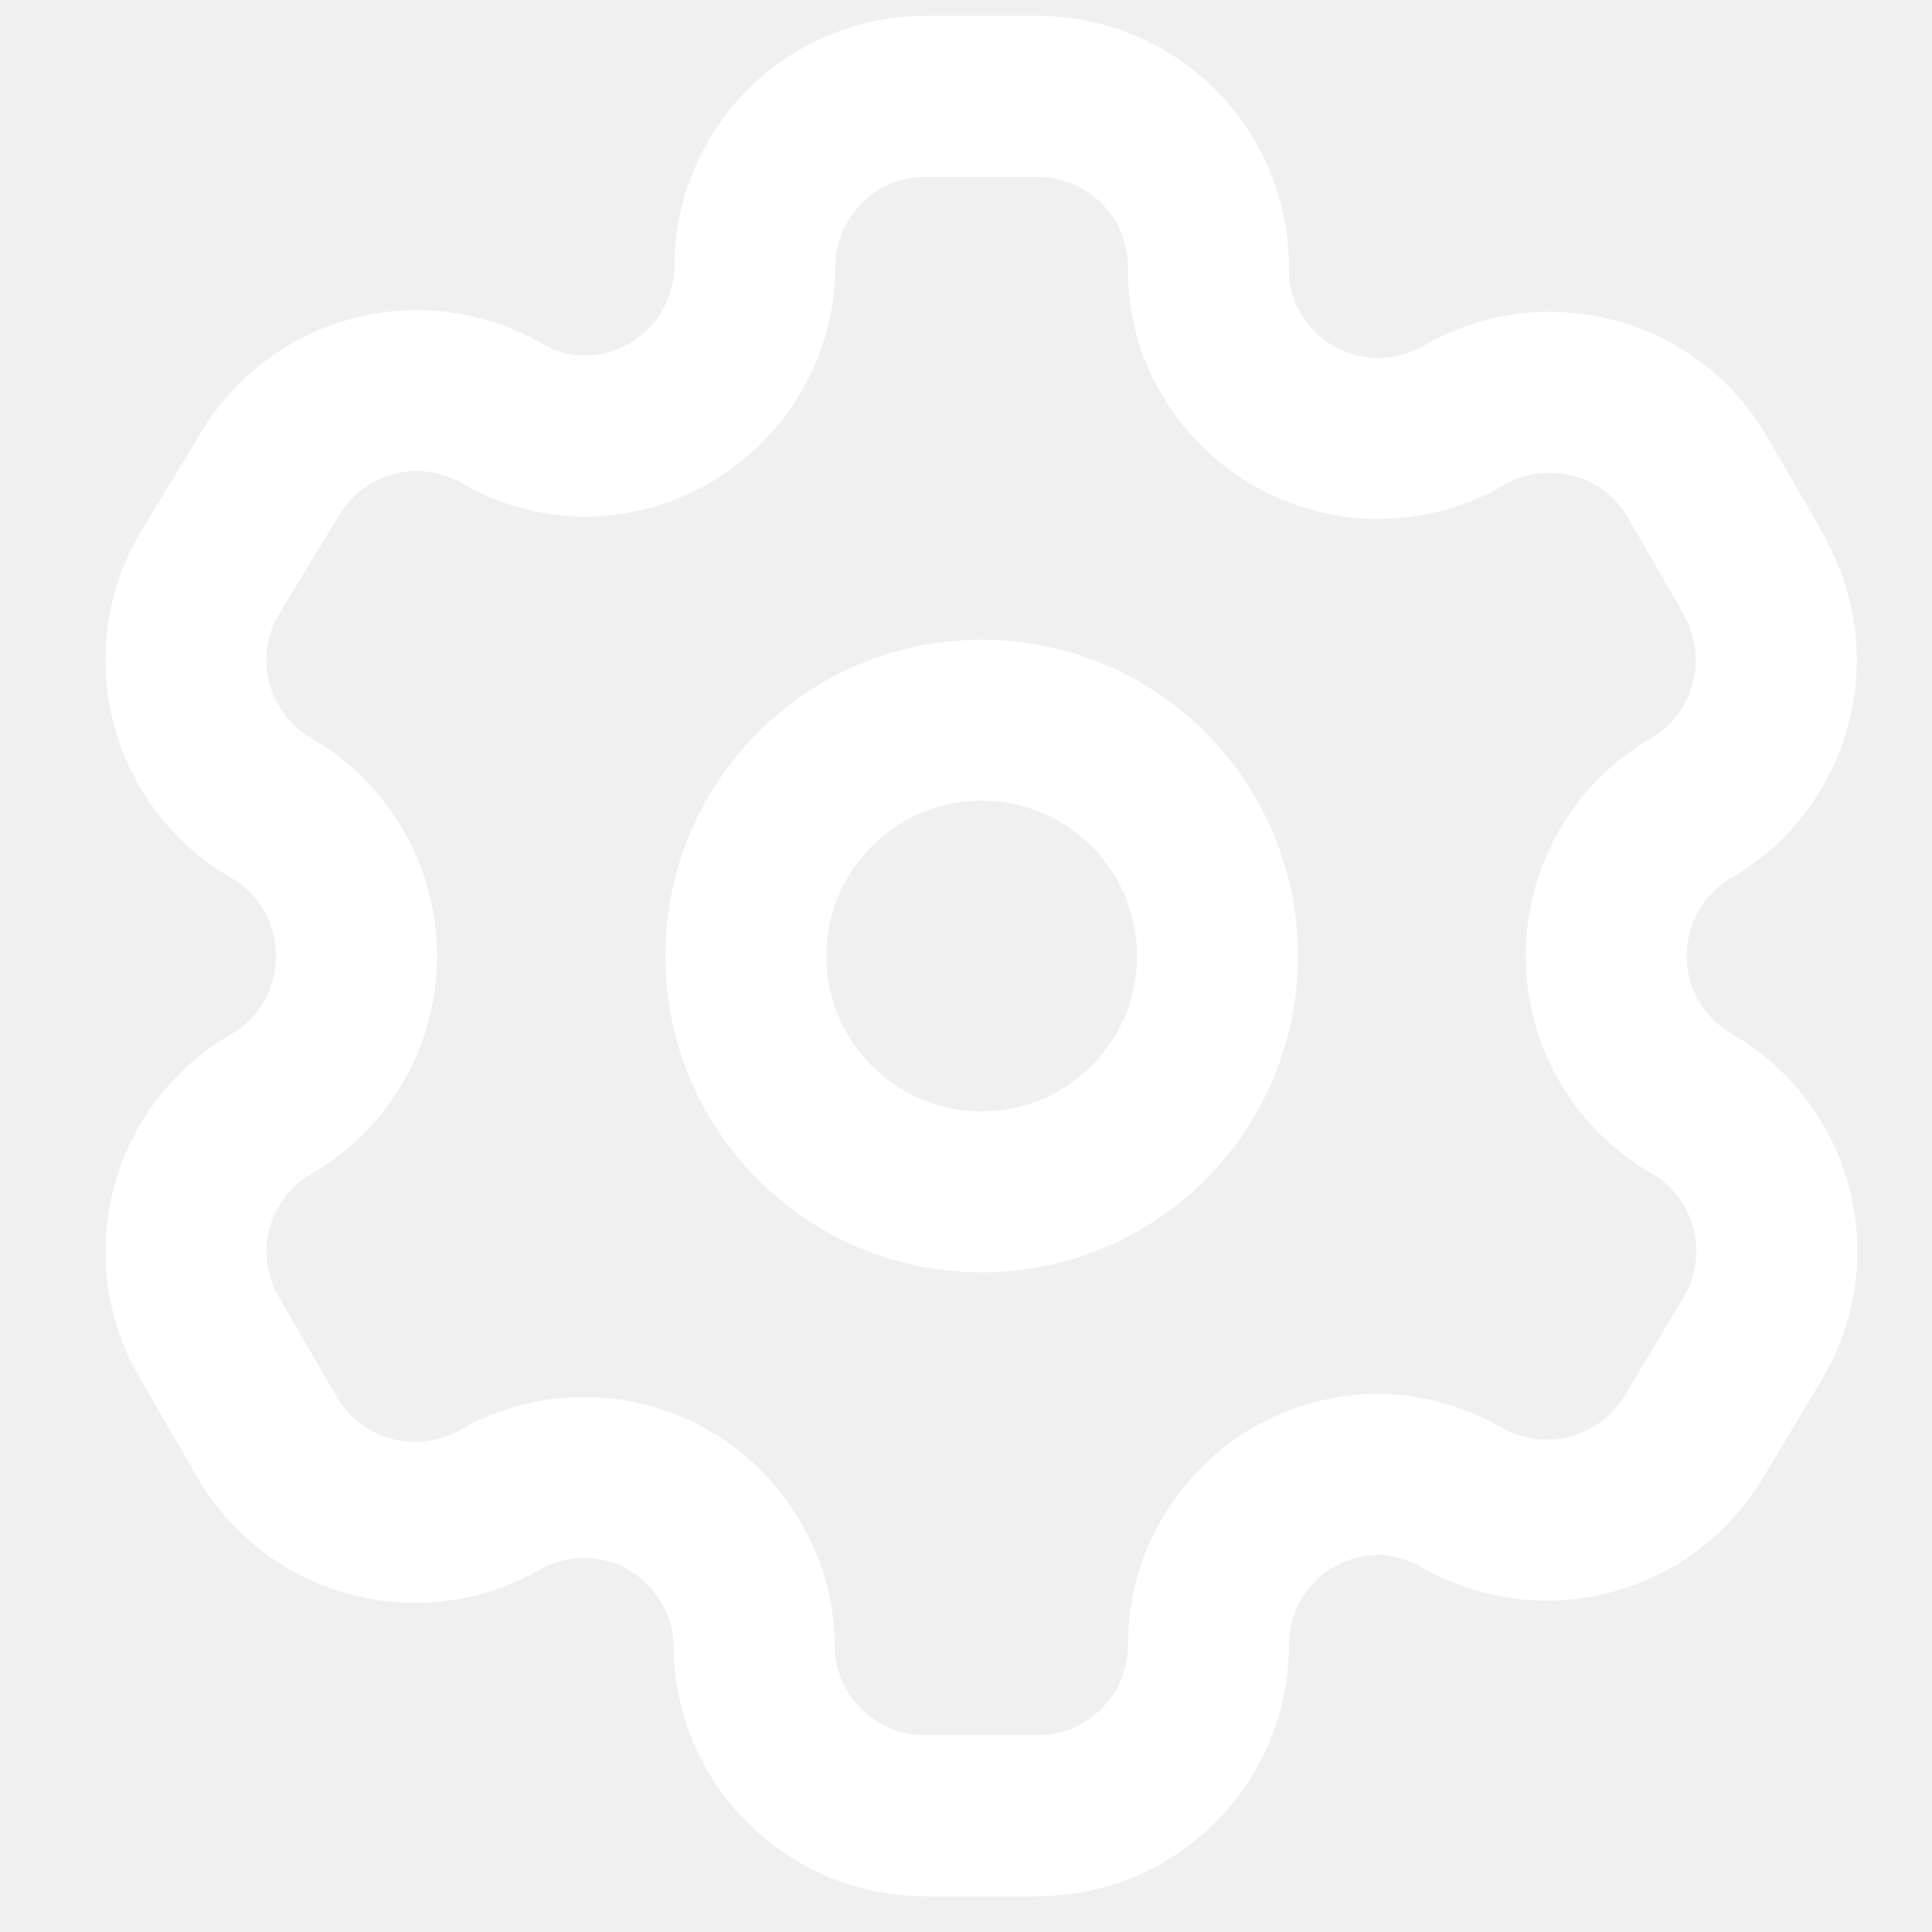
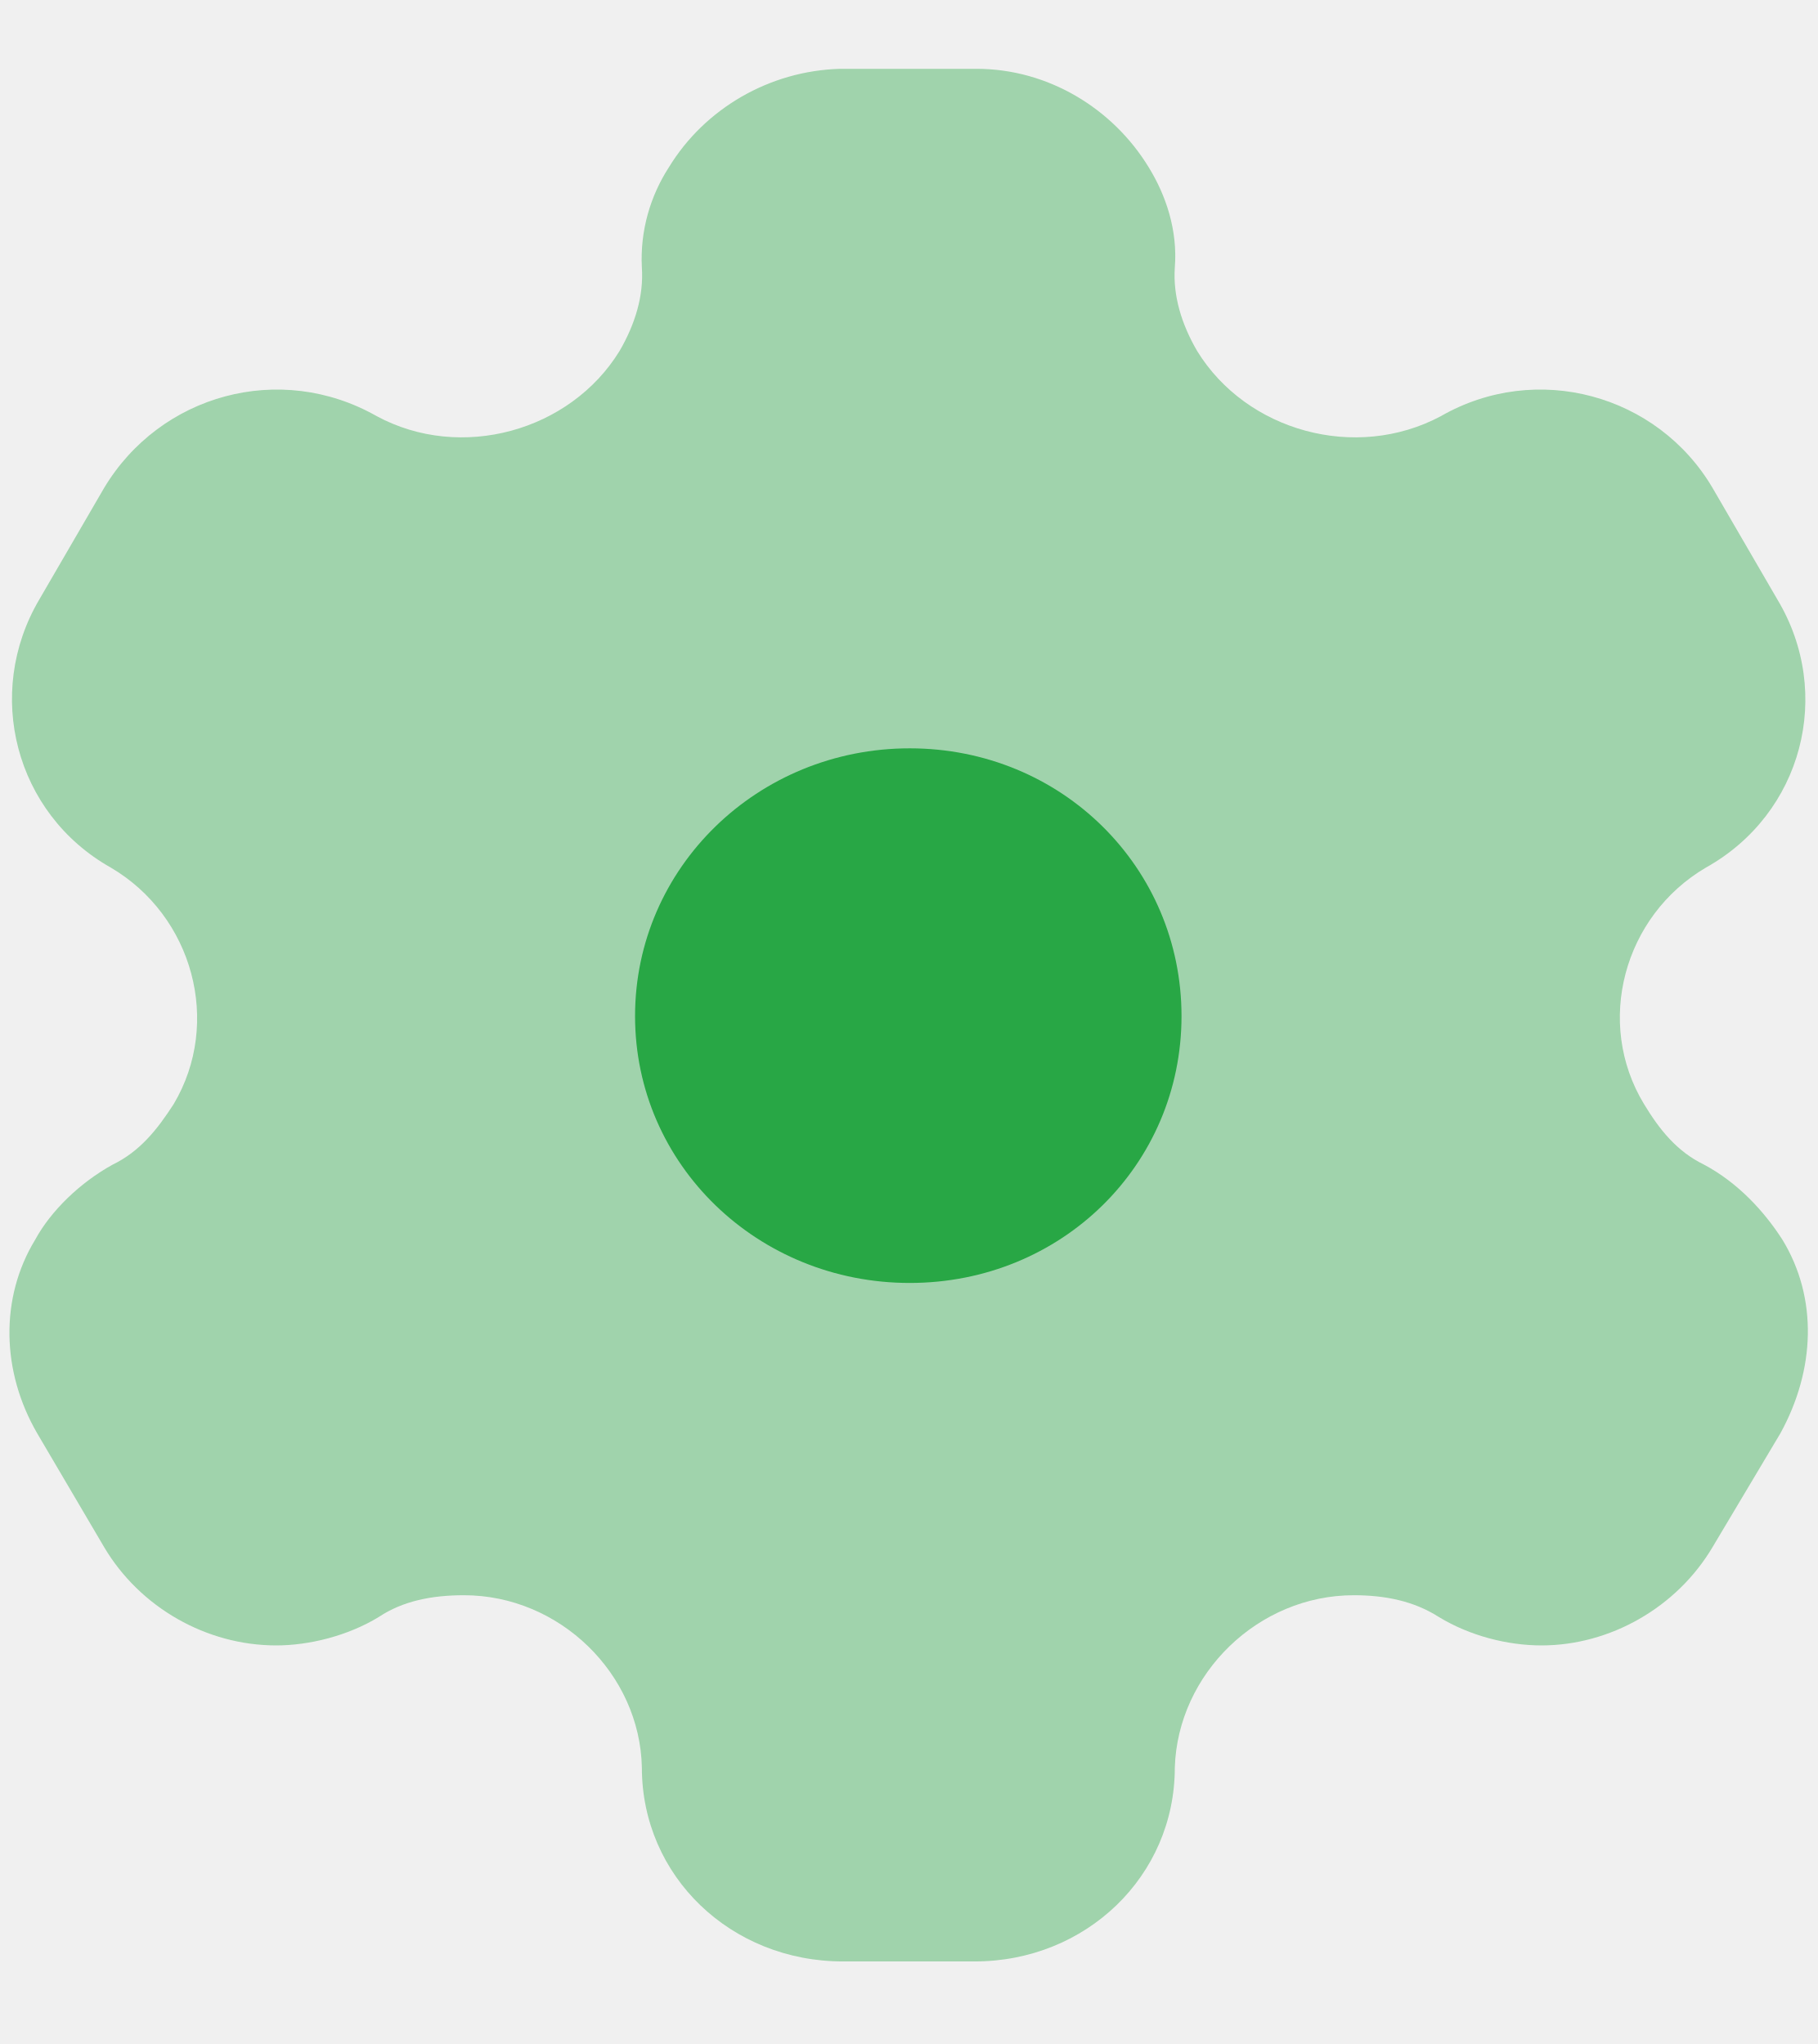
- <svg xmlns="http://www.w3.org/2000/svg" width="18" height="18" viewBox="0 0 18 18" fill="none">
-   <path fill-rule="evenodd" clip-rule="evenodd" d="M16.339 5.353L15.82 4.453C15.382 3.691 14.409 3.429 13.647 3.866V3.866C13.284 4.079 12.85 4.14 12.443 4.034C12.035 3.928 11.686 3.665 11.473 3.301C11.335 3.07 11.262 2.807 11.259 2.538V2.538C11.271 2.108 11.109 1.69 10.809 1.381C10.508 1.072 10.096 0.898 9.665 0.898H8.62C8.198 0.898 7.793 1.067 7.495 1.366C7.198 1.665 7.031 2.071 7.033 2.493V2.493C7.021 3.364 6.311 4.064 5.439 4.064C5.17 4.061 4.907 3.987 4.676 3.85V3.85C3.914 3.413 2.941 3.676 2.502 4.438L1.946 5.353C1.507 6.114 1.766 7.086 2.525 7.527V7.527C3.019 7.812 3.322 8.338 3.322 8.908C3.322 9.477 3.019 10.003 2.525 10.288V10.288C1.767 10.727 1.508 11.696 1.946 12.454V12.454L2.472 13.362C2.677 13.733 3.022 14.007 3.43 14.123C3.838 14.239 4.276 14.188 4.646 13.98V13.98C5.01 13.768 5.443 13.71 5.85 13.819C6.257 13.927 6.603 14.194 6.812 14.56C6.949 14.791 7.023 15.054 7.026 15.322V15.322C7.026 16.203 7.739 16.917 8.62 16.917H9.665C10.542 16.917 11.255 16.208 11.259 15.33V15.33C11.257 14.907 11.424 14.5 11.724 14.201C12.023 13.901 12.43 13.734 12.853 13.736C13.121 13.743 13.383 13.816 13.616 13.95V13.95C14.377 14.388 15.348 14.129 15.79 13.37V13.37L16.339 12.454C16.552 12.09 16.61 11.655 16.501 11.247C16.392 10.839 16.125 10.491 15.759 10.281V10.281C15.393 10.07 15.126 9.722 15.018 9.314C14.909 8.906 14.967 8.472 15.18 8.107C15.318 7.865 15.518 7.665 15.759 7.527V7.527C16.514 7.086 16.772 6.12 16.339 5.361V5.361V5.353Z" stroke="white" stroke-width="1.5" stroke-linecap="round" stroke-linejoin="round" />
-   <ellipse cx="9.146" cy="8.907" rx="2.197" ry="2.197" stroke="white" stroke-width="1.5" stroke-linecap="round" stroke-linejoin="round" />
+ <svg xmlns="http://www.w3.org/2000/svg" width="16" height="18" viewBox="0 0 16 18" fill="none">
+   <path d="M8.009 11.298C6.672 11.298 5.591 10.257 5.591 8.948C5.591 7.64 6.672 6.59 8.009 6.59C9.347 6.59 10.402 7.64 10.402 8.948C10.402 10.257 9.347 11.298 8.009 11.298Z" fill="#28A745" />
+   <path opacity="0.4" d="M15.691 10.915C15.53 10.665 15.3 10.415 15.002 10.256C14.763 10.14 14.61 9.948 14.474 9.723C14.039 9.006 14.295 8.065 15.019 7.64C15.87 7.165 16.143 6.106 15.649 5.281L15.078 4.298C14.593 3.473 13.528 3.181 12.685 3.665C11.936 4.065 10.973 3.798 10.539 3.09C10.403 2.856 10.326 2.606 10.343 2.356C10.369 2.031 10.267 1.723 10.113 1.473C9.798 0.956 9.228 0.606 8.597 0.606H7.397C6.775 0.623 6.204 0.956 5.889 1.473C5.727 1.723 5.634 2.031 5.651 2.356C5.668 2.606 5.591 2.856 5.455 3.09C5.021 3.798 4.058 4.065 3.317 3.665C2.466 3.181 1.41 3.473 0.916 4.298L0.345 5.281C-0.14 6.106 0.132 7.165 0.975 7.64C1.699 8.065 1.955 9.006 1.529 9.723C1.384 9.948 1.231 10.14 0.992 10.256C0.703 10.415 0.447 10.665 0.311 10.915C-0.004 11.431 0.013 12.081 0.328 12.623L0.916 13.623C1.231 14.156 1.818 14.49 2.432 14.49C2.721 14.49 3.062 14.406 3.334 14.24C3.547 14.098 3.803 14.048 4.084 14.048C4.927 14.048 5.634 14.74 5.651 15.565C5.651 16.523 6.434 17.273 7.422 17.273H8.58C9.56 17.273 10.343 16.523 10.343 15.565C10.369 14.74 11.076 14.048 11.919 14.048C12.191 14.048 12.447 14.098 12.668 14.24C12.941 14.406 13.273 14.49 13.571 14.49C14.175 14.49 14.763 14.156 15.078 13.623L15.674 12.623C15.981 12.065 16.007 11.431 15.691 10.915Z" fill="#28A745" />
</svg>
